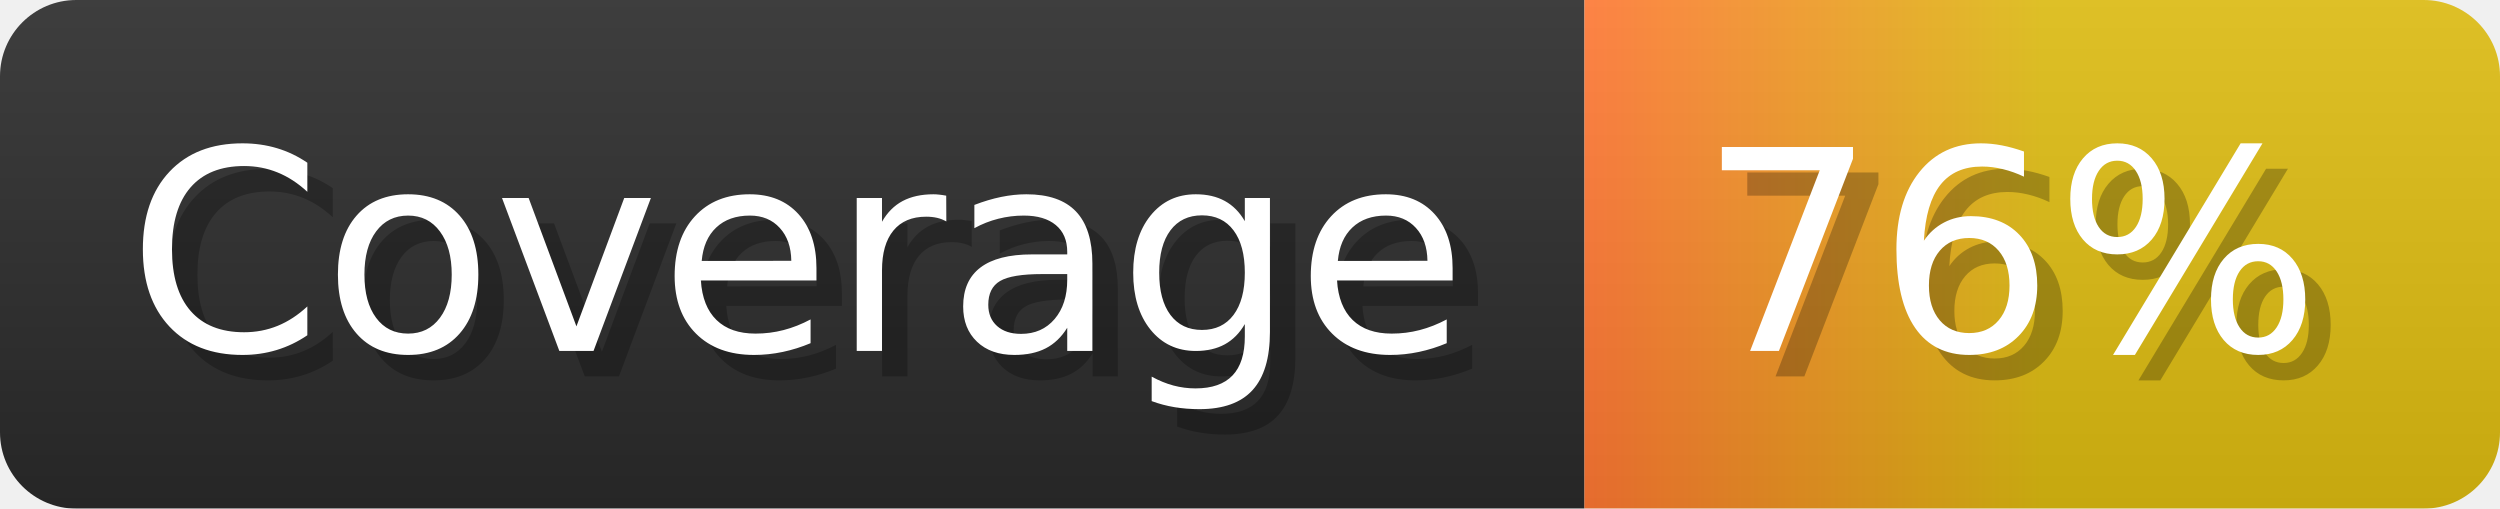
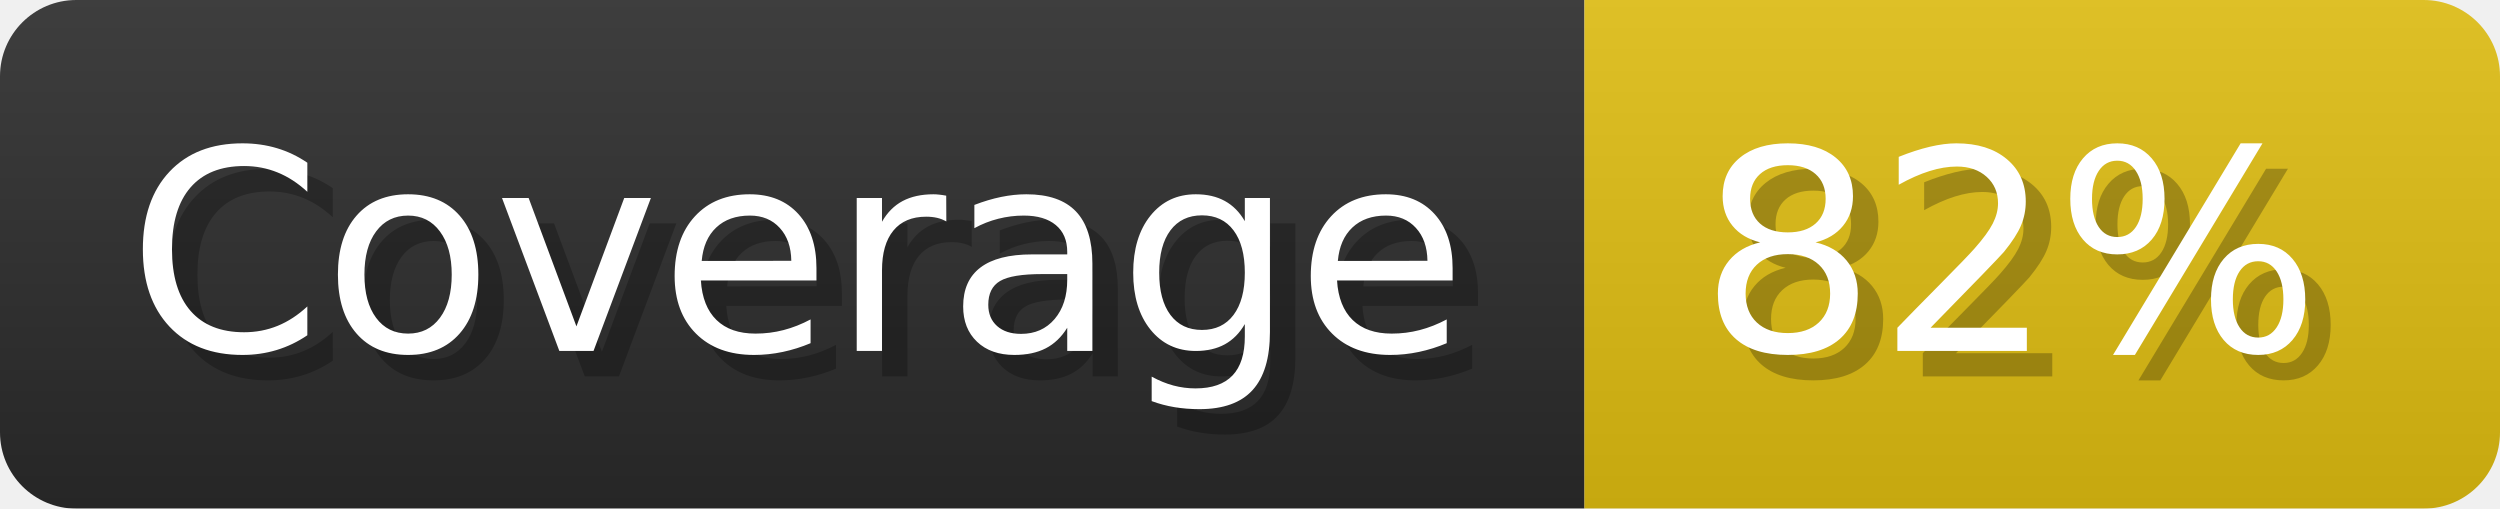
- <svg xmlns="http://www.w3.org/2000/svg" width="98.3" height="20" viewBox="0 0 983 200" role="img" aria-label="Coverage: 76%">
+ <svg xmlns="http://www.w3.org/2000/svg" width="98.3" height="20" viewBox="0 0 983 200" role="img" aria-label="Coverage: 82%">
  <linearGradient id="a" x2="0" y2="100%">
    <stop offset="0" stop-opacity=".1" stop-color="#EEE" />
    <stop offset="1" stop-opacity=".1" />
  </linearGradient>
  <mask id="m">
    <rect width="983" height="200" rx="30" fill="#FFF" />
  </mask>
  <g mask="url(#m)">
    <rect width="623" height="200" fill="#2A2A2A" />
    <rect width="360" height="200" fill="url(#x)" x="623" />
    <rect width="983" height="200" fill="url(#a)" />
  </g>
  <g aria-hidden="true" fill="#fff" text-anchor="start" font-family="Verdana,DejaVu Sans,sans-serif" font-size="110">
    <text x="60" y="148" textLength="523" fill="#000" opacity="0.25">Coverage</text>
    <text x="50" y="138" textLength="523">Coverage</text>
-     <text x="678" y="148" textLength="260" fill="#000" opacity="0.25">76%</text>
-     <text x="668" y="138" textLength="260">76%</text>
+     <text x="678" y="148" textLength="260" fill="#000" opacity="0.25">82%</text>
+     <text x="668" y="138" textLength="260">82%</text>
  </g>
  <linearGradient id="x" x1="0%" y1="0%" x2="100%" y2="0%">
-     <stop offset="0%" style="stop-color:#F73" />
+     <stop offset="0%" style="stop-color:#DB1" />
    <stop offset="50%" style="stop-color:#DB1" />
    <stop offset="100%" style="stop-color:#DB1" />
  </linearGradient>
</svg>
